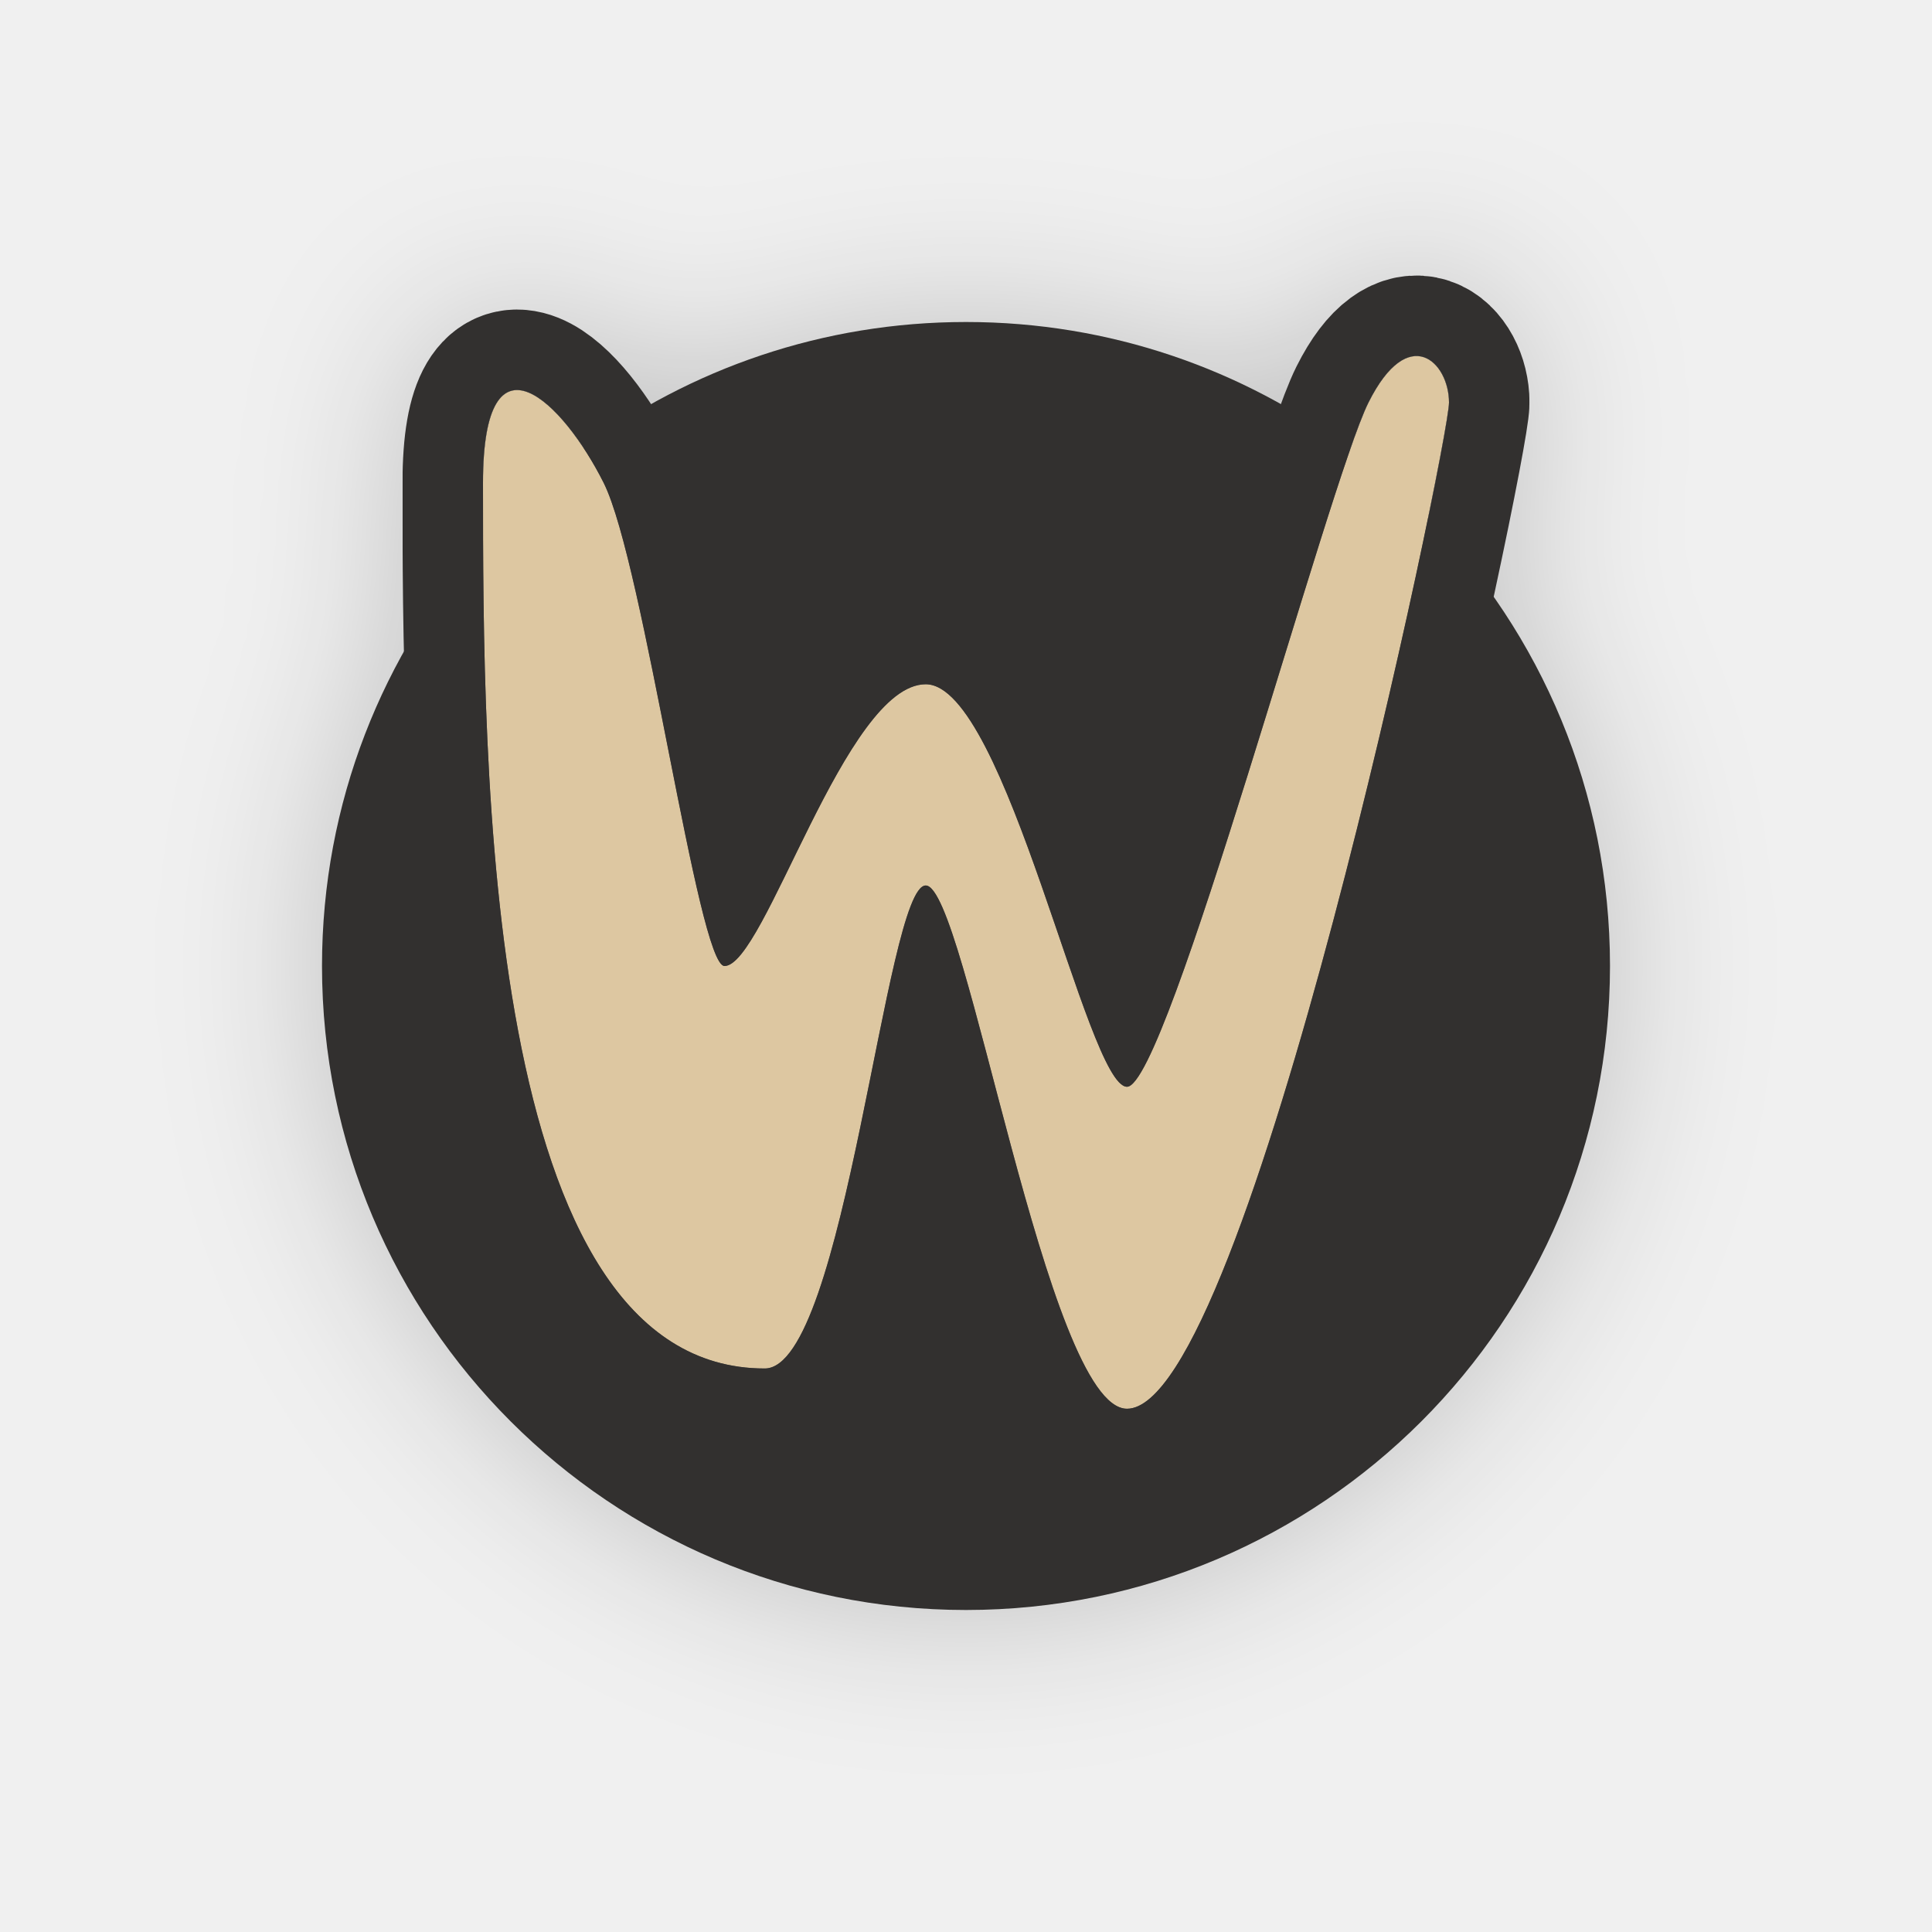
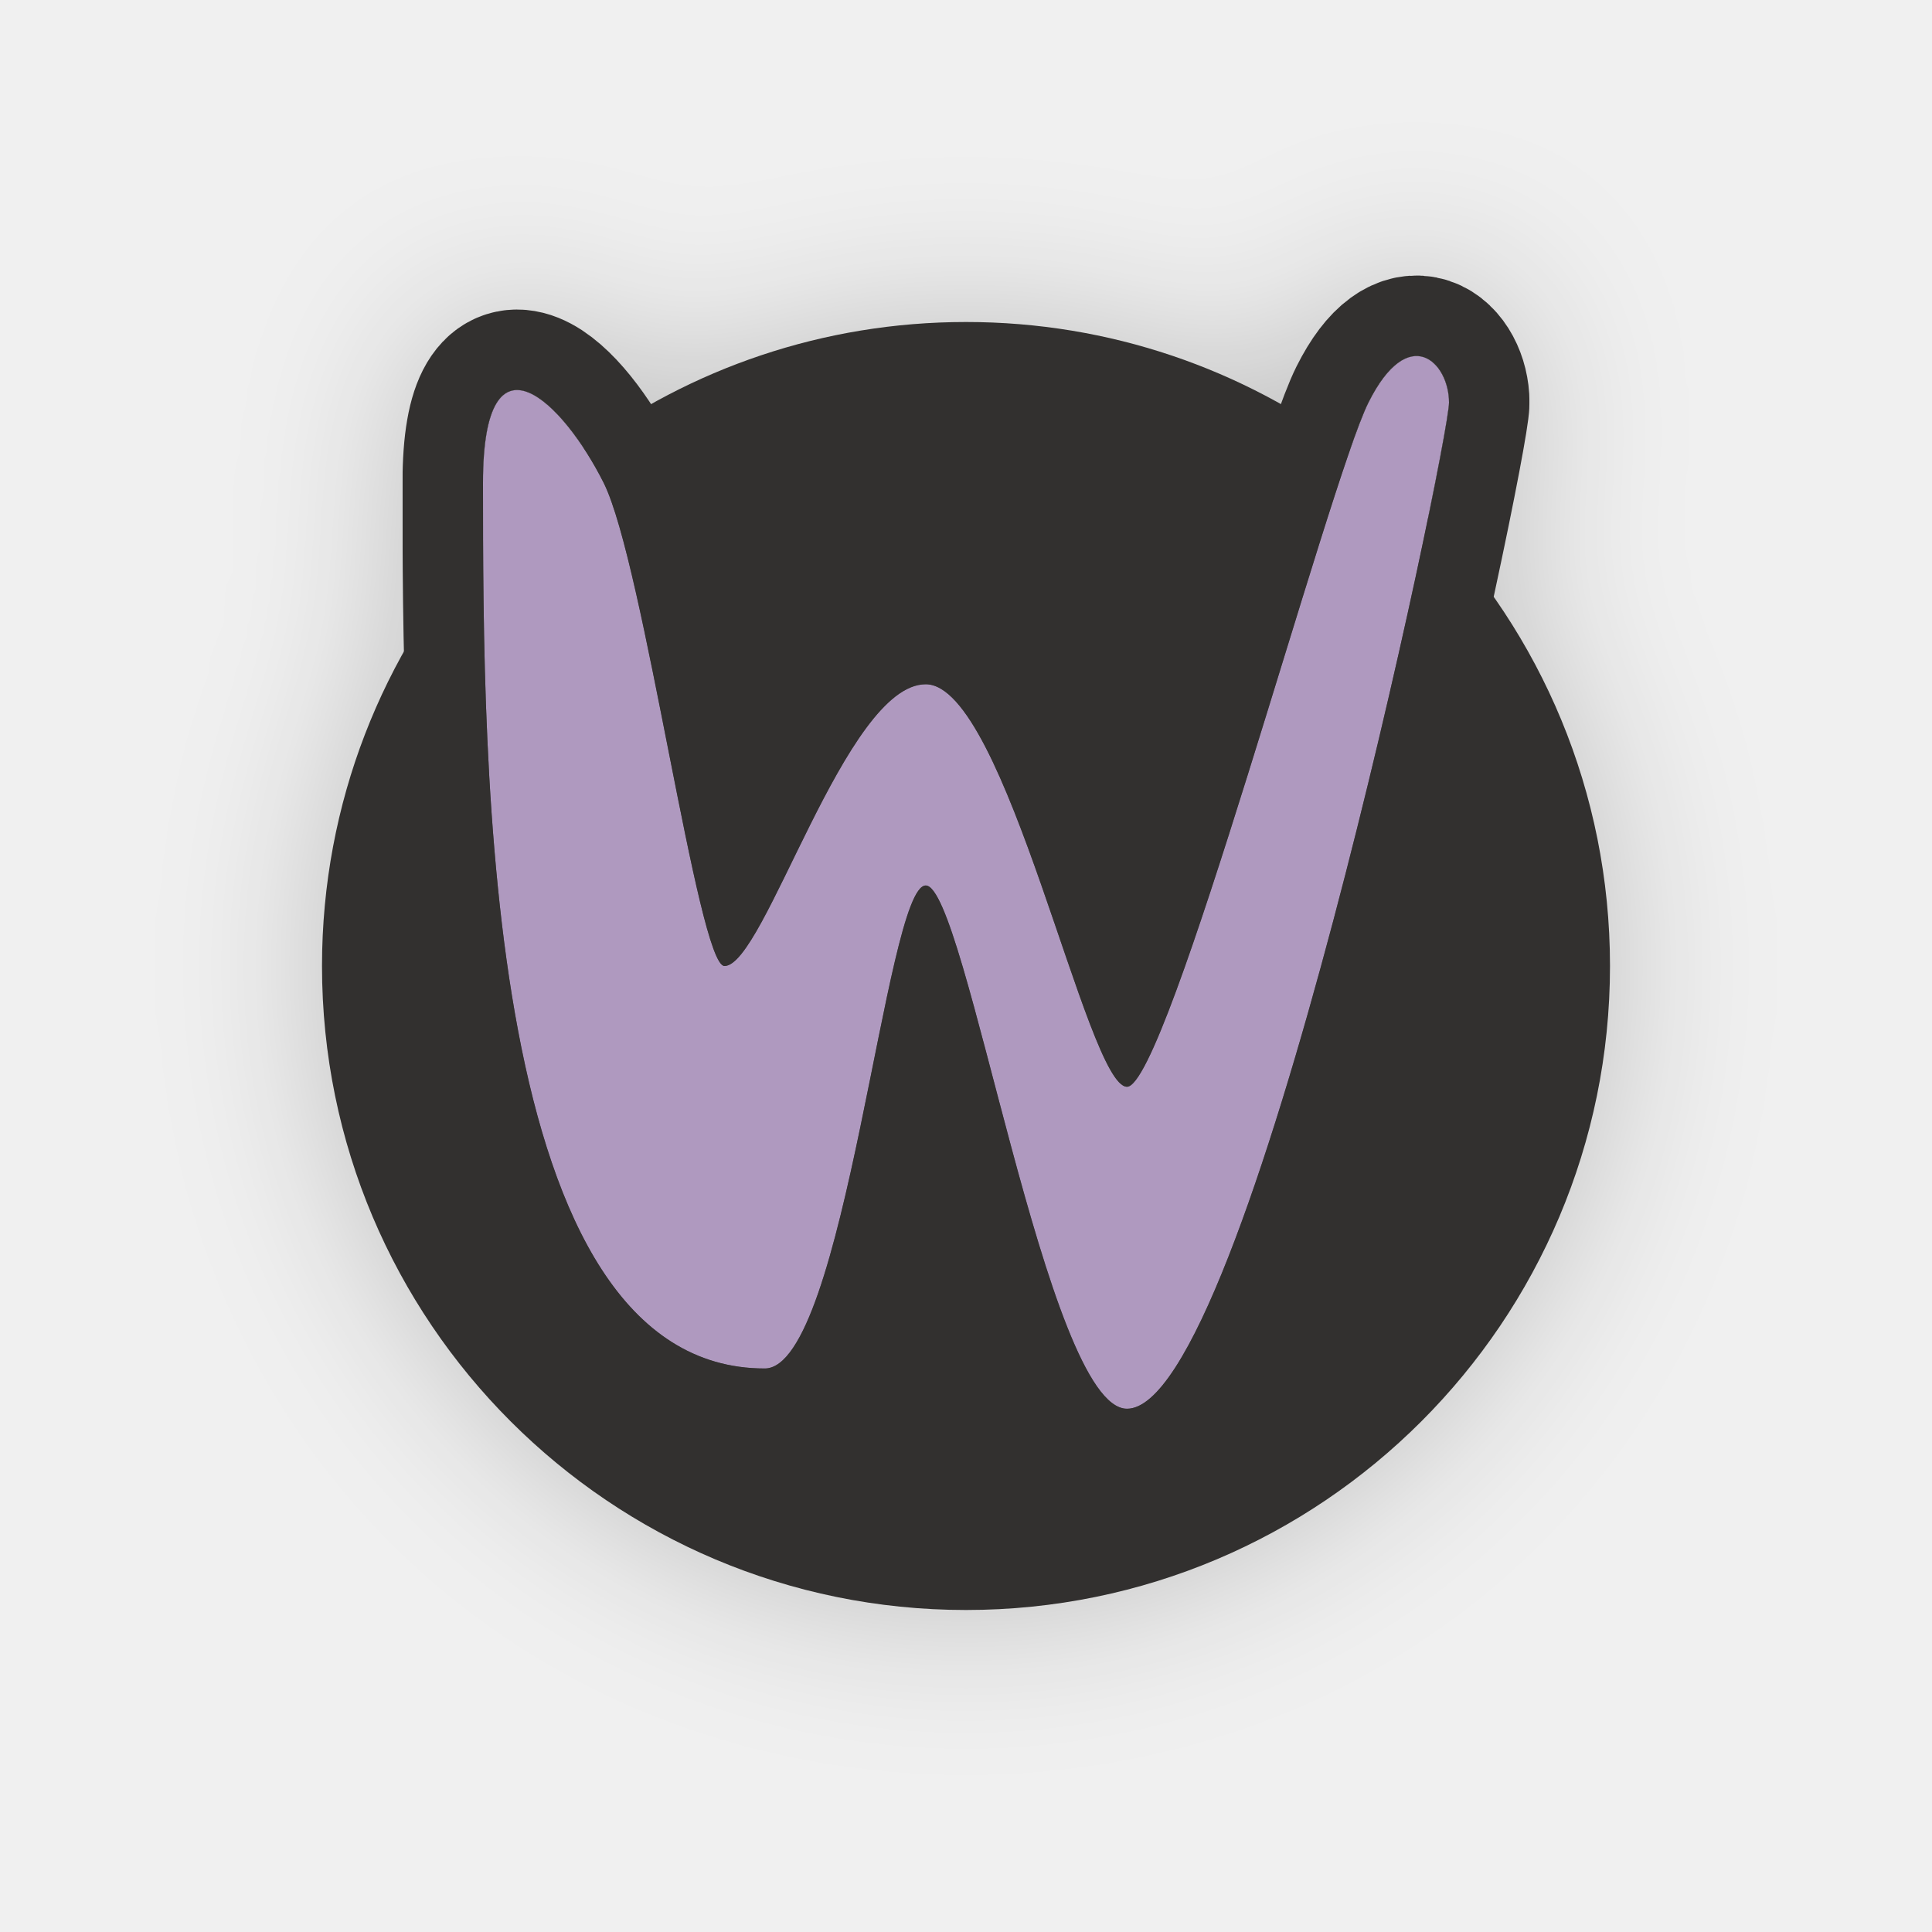
<svg xmlns="http://www.w3.org/2000/svg" width="24" height="24" viewBox="0 0 24 24" fill="none">
  <g clip-path="url(#clip0_267_7028)" filter="url(#filter0_d_267_7028)">
    <path d="M12 20C16.418 20 20 16.418 20 12C20 9.834 19.139 7.869 17.741 6.429C17.064 9.721 15.208 17.5 14 17.5C13.414 17.5 12.828 15.27 12.343 13.422C12 12.115 11.707 11 11.5 11C11.293 11 11.086 12.029 10.843 13.236C10.5 14.941 10.086 17 9.5 17C6.221 17 6.014 10.417 6.001 6.707C4.756 8.118 4 9.971 4 12C4 16.418 7.582 20 12 20Z" fill="#32302F" />
    <path d="M7.5 6C7.426 5.851 7.34 5.702 7.248 5.563C6.793 5.9 6.375 6.284 6.001 6.707C6.014 10.417 6.221 17 9.5 17C10.086 17 10.5 14.941 10.843 13.236C11.086 12.029 11.293 11 11.5 11C11.707 11 12 12.115 12.343 13.422C12.828 15.27 13.414 17.5 14 17.5C15.208 17.5 17.064 9.721 17.741 6.429C17.442 6.121 17.118 5.836 16.773 5.579C16.558 6.197 16.259 7.167 15.935 8.218C15.189 10.641 14.309 13.5 14 13.5C13.793 13.5 13.5 12.642 13.157 11.637C12.672 10.216 12.086 8.5 11.5 8.5C10.914 8.5 10.328 9.701 9.843 10.696C9.5 11.399 9.207 12 9 12C8.831 12 8.574 10.695 8.296 9.285C8.03 7.935 7.745 6.489 7.5 6Z" fill="#32302F" />
    <path d="M7.248 5.563C7.34 5.702 7.426 5.851 7.5 6C7.745 6.489 8.03 7.935 8.296 9.285C8.574 10.695 8.831 12 9 12C9.207 12 9.5 11.399 9.843 10.696C10.328 9.701 10.914 8.5 11.5 8.5C12.086 8.5 12.672 10.216 13.157 11.637C13.5 12.642 13.793 13.5 14 13.5C14.309 13.5 15.189 10.641 15.935 8.218C16.259 7.167 16.558 6.197 16.773 5.579C15.441 4.587 13.789 4 12 4C10.221 4 8.577 4.581 7.248 5.563Z" fill="#32302F" />
    <path d="M7.248 5.563C6.724 4.769 6 4.298 6 6C6 6.221 6 6.458 6.001 6.707C6.375 6.284 6.793 5.9 7.248 5.563Z" fill="#32302F" />
    <path d="M18 5C18 4.5 17.5 4 17 5C16.943 5.115 16.866 5.315 16.773 5.579C17.118 5.836 17.442 6.121 17.741 6.429C17.905 5.632 18 5.097 18 5Z" fill="#32302F" />
    <mask id="path-2-outside-1_267_7028" maskUnits="userSpaceOnUse" x="5" y="2.423" width="14" height="17" fill="black">
      <rect fill="white" x="5" y="2.423" width="14" height="17" />
      <path d="M11.5 8.5C10.5 8.5 9.5 12 9 12C8.67 12 8 7 7.5 6C7 5 6 4 6 6C6 9.5 6 17 9.5 17C10.5 17 11 11 11.5 11C12 11 13 17.5 14 17.5C15.5 17.5 18 5.5 18 5C18 4.5 17.5 4 17 5C16.5 6 14.5 13.5 14 13.5C13.5 13.5 12.5 8.5 11.5 8.5Z" />
    </mask>
-     <path d="M11.5 8.5C10.5 8.5 9.5 12 9 12C8.67 12 8 7 7.5 6C7 5 6 4 6 6C6 9.5 6 17 9.5 17C10.5 17 11 11 11.5 11C12 11 13 17.5 14 17.5C15.5 17.5 18 5.5 18 5C18 4.5 17.5 4 17 5C16.5 6 14.5 13.5 14 13.5C13.5 13.5 12.5 8.5 11.5 8.5Z" fill="#DDC7A1" />
+     <path d="M11.5 8.5C10.5 8.5 9.5 12 9 12C8.67 12 8 7 7.5 6C7 5 6 4 6 6C6 9.5 6 17 9.5 17C10.5 17 11 11 11.5 11C12 11 13 17.5 14 17.5C15.5 17.5 18 5.5 18 5C18 4.5 17.5 4 17 5C16.5 6 14.5 13.5 14 13.5C13.5 13.5 12.5 8.5 11.5 8.5Z" fill="#AF99BF" />
    <path d="M11.5 8.5C10.5 8.5 9.5 12 9 12C8.67 12 8 7 7.5 6C7 5 6 4 6 6C6 9.5 6 17 9.5 17C10.5 17 11 11 11.5 11C12 11 13 17.5 14 17.5C15.5 17.5 18 5.5 18 5C18 4.5 17.5 4 17 5C16.5 6 14.5 13.5 14 13.5C13.5 13.5 12.5 8.5 11.5 8.5Z" stroke="#32302F" stroke-width="2" mask="url(#path-2-outside-1_267_7028)" />
  </g>
  <defs>
    <filter id="filter0_d_267_7028" x="-2" y="-2" width="28" height="28" filterUnits="userSpaceOnUse" color-interpolation-filters="sRGB">
      <feFlood flood-opacity="0" result="BackgroundImageFix" />
      <feColorMatrix in="SourceAlpha" type="matrix" values="0 0 0 0 0 0 0 0 0 0 0 0 0 0 0 0 0 0 127 0" result="hardAlpha" />
      <feOffset />
      <feGaussianBlur stdDeviation="1" />
      <feColorMatrix type="matrix" values="0 0 0 0 0 0 0 0 0 0 0 0 0 0 0 0 0 0 0.2 0" />
      <feBlend mode="normal" in2="BackgroundImageFix" result="effect1_dropShadow_267_7028" />
      <feBlend mode="normal" in="SourceGraphic" in2="effect1_dropShadow_267_7028" result="shape" />
    </filter>
    <clipPath id="clip0_267_7028">
      <rect width="24" height="24" fill="white" />
    </clipPath>
  </defs>
</svg>
